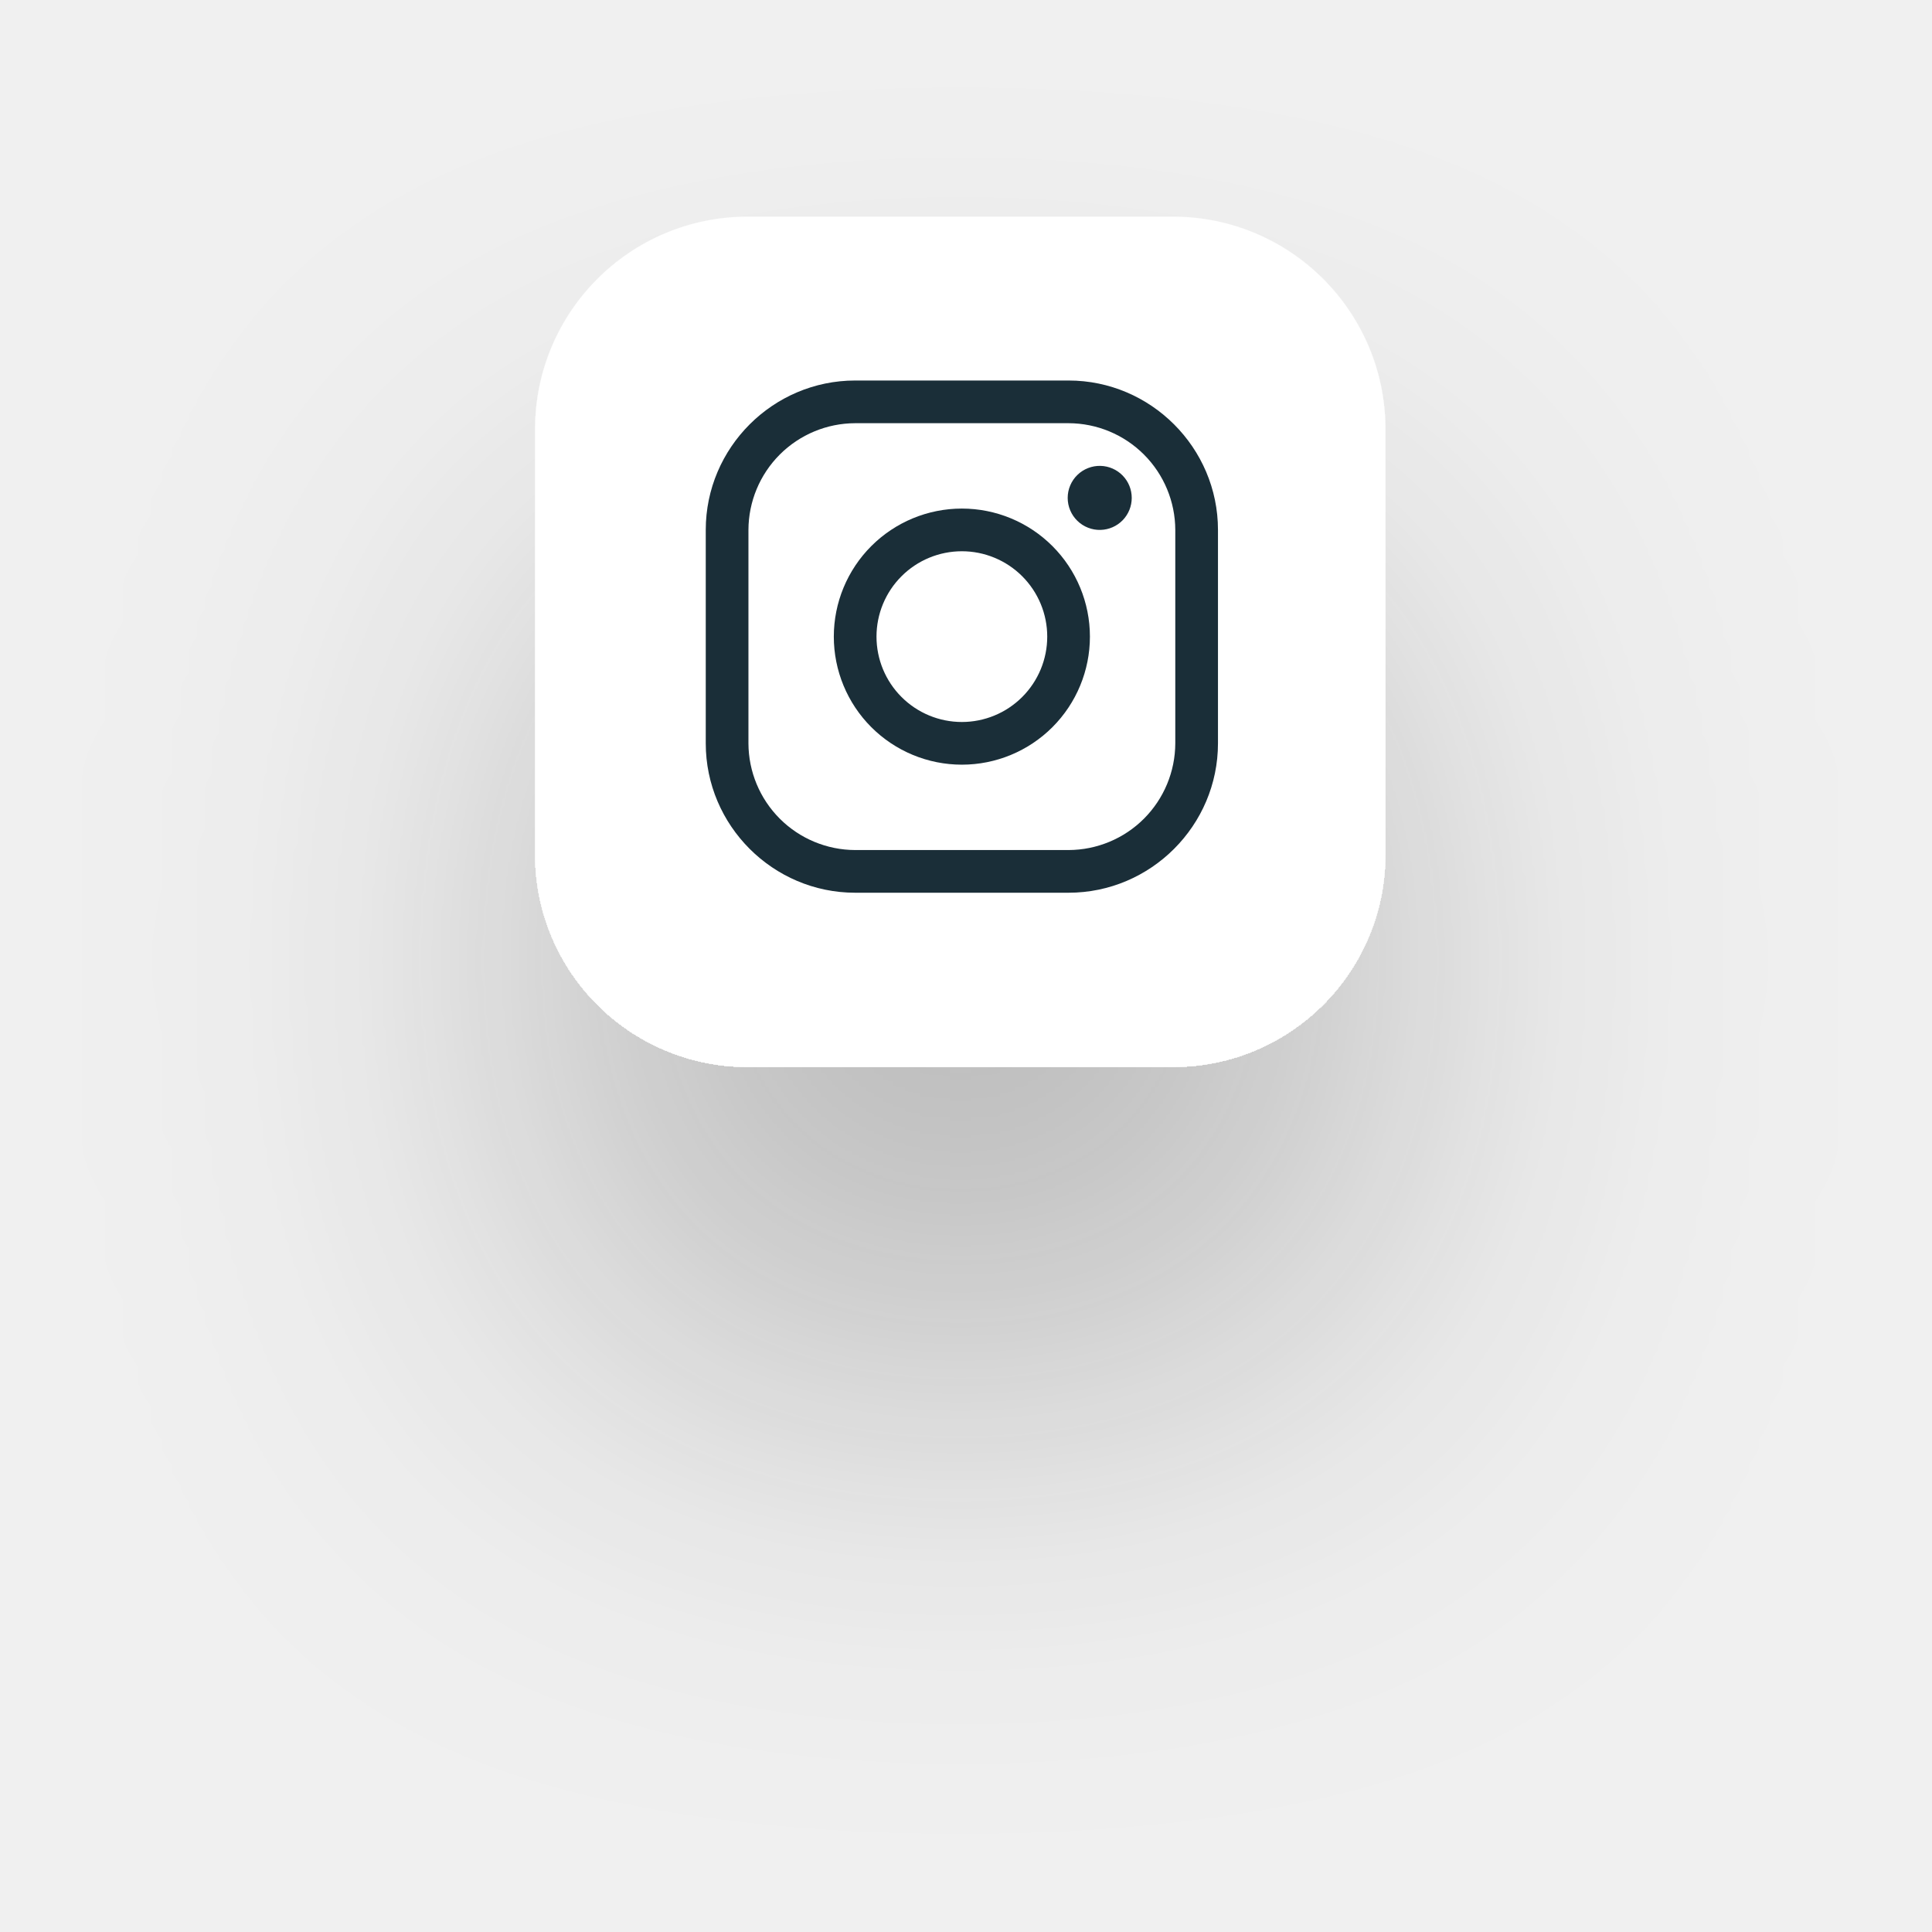
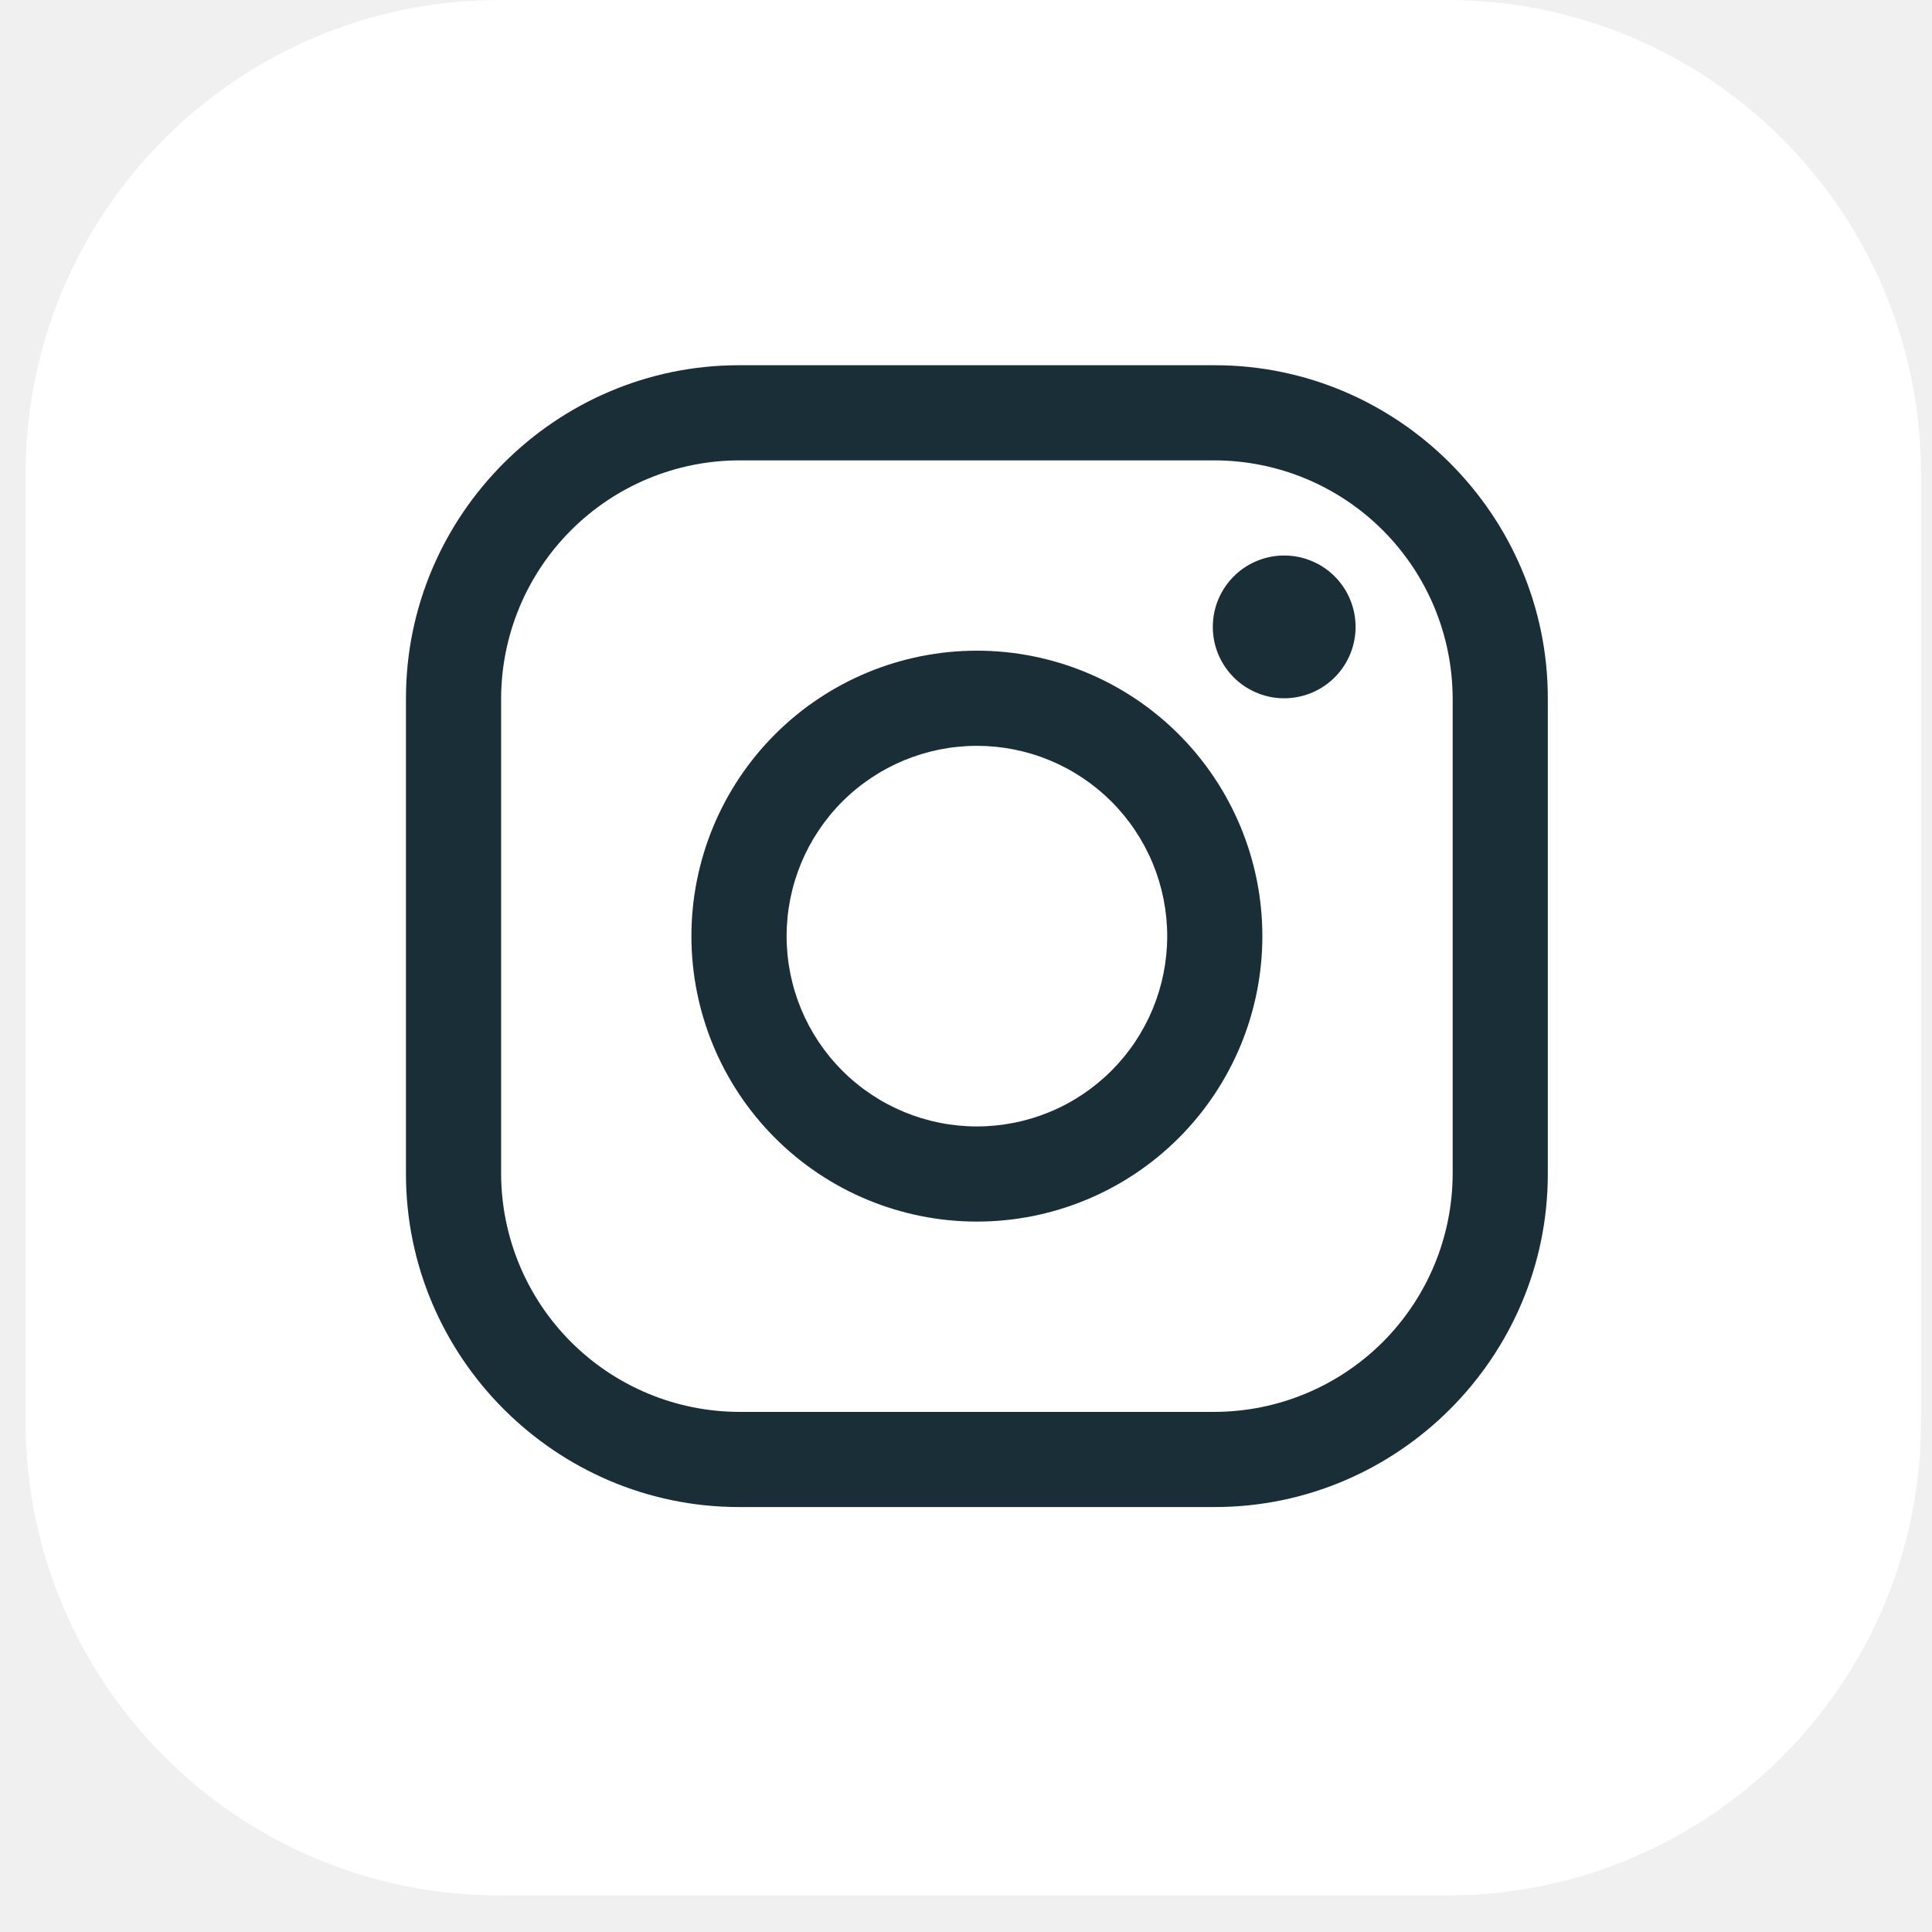
- <svg xmlns="http://www.w3.org/2000/svg" width="107" height="107" viewBox="0 0 107 107" fill="none">
-   <g filter="url(#filter0_d_103_575)">
-     <rect x="29.637" y="12" width="47.091" height="47.091" rx="11.773" fill="white" />
-   </g>
-   <path d="M59.181 23.438C60.747 23.442 62.248 24.067 63.355 25.174C64.462 26.281 65.086 27.782 65.091 29.348V41.168C65.086 42.734 64.462 44.234 63.355 45.342C62.248 46.449 60.747 47.073 59.181 47.078H47.361C45.795 47.073 44.295 46.449 43.187 45.341C42.08 44.234 41.456 42.734 41.451 41.168V29.348C41.456 27.782 42.08 26.281 43.187 25.174C44.294 24.067 45.795 23.442 47.361 23.438H59.181ZM59.181 21.074H47.361C42.81 21.074 39.087 24.797 39.087 29.348V41.168C39.087 45.719 42.81 49.442 47.361 49.442H59.181C63.732 49.442 67.455 45.719 67.455 41.168V29.348C67.455 24.797 63.732 21.074 59.181 21.074Z" fill="#1A2E38" />
-   <path d="M60.955 29.348C60.718 29.355 60.482 29.314 60.261 29.227C60.04 29.141 59.839 29.012 59.669 28.846C59.499 28.681 59.364 28.483 59.272 28.265C59.179 28.047 59.132 27.812 59.132 27.575C59.132 27.338 59.179 27.103 59.272 26.885C59.364 26.666 59.499 26.469 59.669 26.304C59.839 26.138 60.04 26.009 60.261 25.923C60.482 25.836 60.718 25.795 60.955 25.802C61.416 25.815 61.855 26.007 62.177 26.338C62.499 26.669 62.679 27.113 62.679 27.575C62.679 28.037 62.499 28.481 62.177 28.812C61.855 29.143 61.416 29.335 60.955 29.348Z" fill="#1A2E38" />
-   <path d="M53.271 30.53C53.892 30.53 54.506 30.652 55.08 30.89C55.654 31.128 56.175 31.476 56.614 31.915C57.053 32.354 57.401 32.875 57.639 33.449C57.877 34.022 57.999 34.637 57.999 35.258C57.999 35.879 57.877 36.494 57.639 37.067C57.401 37.641 57.053 38.162 56.614 38.601C56.175 39.04 55.654 39.389 55.08 39.626C54.506 39.864 53.892 39.986 53.271 39.986C52.017 39.986 50.814 39.488 49.928 38.601C49.041 37.715 48.543 36.512 48.543 35.258C48.543 34.004 49.041 32.801 49.928 31.915C50.814 31.028 52.017 30.53 53.271 30.53ZM53.271 28.166C51.39 28.166 49.586 28.913 48.256 30.243C46.926 31.573 46.179 33.377 46.179 35.258C46.179 37.139 46.926 38.943 48.256 40.273C49.586 41.603 51.39 42.35 53.271 42.35C55.152 42.35 56.956 41.603 58.286 40.273C59.616 38.943 60.363 37.139 60.363 35.258C60.363 33.377 59.616 31.573 58.286 30.243C56.956 28.913 55.152 28.166 53.271 28.166Z" fill="#1A2E38" />
-   <defs>
-     <filter id="filter0_d_103_575" x="0.205" y="0.227" width="105.954" height="105.954" filterUnits="userSpaceOnUse" color-interpolation-filters="sRGB">
-       <feFlood flood-opacity="0" result="BackgroundImageFix" />
-       <feColorMatrix in="SourceAlpha" type="matrix" values="0 0 0 0 0 0 0 0 0 0 0 0 0 0 0 0 0 0 127 0" result="hardAlpha" />
-       <feOffset dy="17.659" />
-       <feGaussianBlur stdDeviation="14.716" />
-       <feComposite in2="hardAlpha" operator="out" />
-       <feColorMatrix type="matrix" values="0 0 0 0 0.145 0 0 0 0 0.145 0 0 0 0 0.145 0 0 0 0.25 0" />
-       <feBlend mode="normal" in2="BackgroundImageFix" result="effect1_dropShadow_103_575" />
-       <feBlend mode="normal" in="SourceGraphic" in2="effect1_dropShadow_103_575" result="shape" />
-     </filter>
-   </defs>
+ <svg xmlns="http://www.w3.org/2000/svg" width="48" height="48" viewBox="0 0 48 48" fill="none">
+   <rect x="0.636" width="47.091" height="47.091" rx="11.773" fill="white" />
+   <path d="M30.181 11.438C31.747 11.442 33.247 12.066 34.355 13.174C35.462 14.281 36.086 15.782 36.091 17.348V29.168C36.086 30.734 35.462 32.234 34.355 33.342C33.247 34.449 31.747 35.073 30.181 35.078H18.36C16.795 35.073 15.294 34.449 14.187 33.341C13.08 32.234 12.456 30.734 12.45 29.168V17.348C12.455 15.782 13.079 14.281 14.187 13.174C15.294 12.066 16.794 11.442 18.36 11.438H30.181ZM30.181 9.074H18.36C13.809 9.074 10.086 12.797 10.086 17.348V29.168C10.086 33.719 13.809 37.442 18.36 37.442H30.181C34.732 37.442 38.455 33.719 38.455 29.168V17.348C38.455 12.797 34.732 9.074 30.181 9.074Z" fill="#1A2E38" />
+   <path d="M31.954 17.348C31.717 17.355 31.482 17.314 31.261 17.227C31.04 17.141 30.838 17.012 30.669 16.846C30.499 16.681 30.364 16.483 30.271 16.265C30.179 16.047 30.132 15.812 30.132 15.575C30.132 15.338 30.179 15.103 30.271 14.885C30.364 14.666 30.499 14.469 30.669 14.304C30.838 14.138 31.04 14.009 31.261 13.923C31.482 13.836 31.717 13.795 31.954 13.802C32.416 13.815 32.855 14.007 33.177 14.338C33.499 14.669 33.679 15.113 33.679 15.575C33.679 16.037 33.499 16.481 33.177 16.812C32.855 17.143 32.416 17.335 31.954 17.348Z" fill="#1A2E38" />
+   <path d="M24.271 18.53C24.891 18.53 25.506 18.652 26.08 18.89C26.654 19.128 27.175 19.476 27.614 19.915C28.053 20.354 28.401 20.875 28.639 21.449C28.876 22.022 28.999 22.637 28.999 23.258C28.999 23.879 28.876 24.494 28.639 25.067C28.401 25.641 28.053 26.162 27.614 26.601C27.175 27.04 26.654 27.389 26.08 27.626C25.506 27.864 24.891 27.986 24.271 27.986C23.017 27.986 21.814 27.488 20.927 26.601C20.041 25.715 19.543 24.512 19.543 23.258C19.543 22.004 20.041 20.802 20.927 19.915C21.814 19.028 23.017 18.53 24.271 18.53ZM24.271 16.166C22.39 16.166 20.586 16.913 19.256 18.243C17.926 19.573 17.178 21.377 17.178 23.258C17.178 25.139 17.926 26.943 19.256 28.273C20.586 29.603 22.39 30.35 24.271 30.35C26.151 30.35 27.955 29.603 29.285 28.273C30.615 26.943 31.363 25.139 31.363 23.258C31.363 21.377 30.615 19.573 29.285 18.243C27.955 16.913 26.151 16.166 24.271 16.166Z" fill="#1A2E38" />
</svg>
